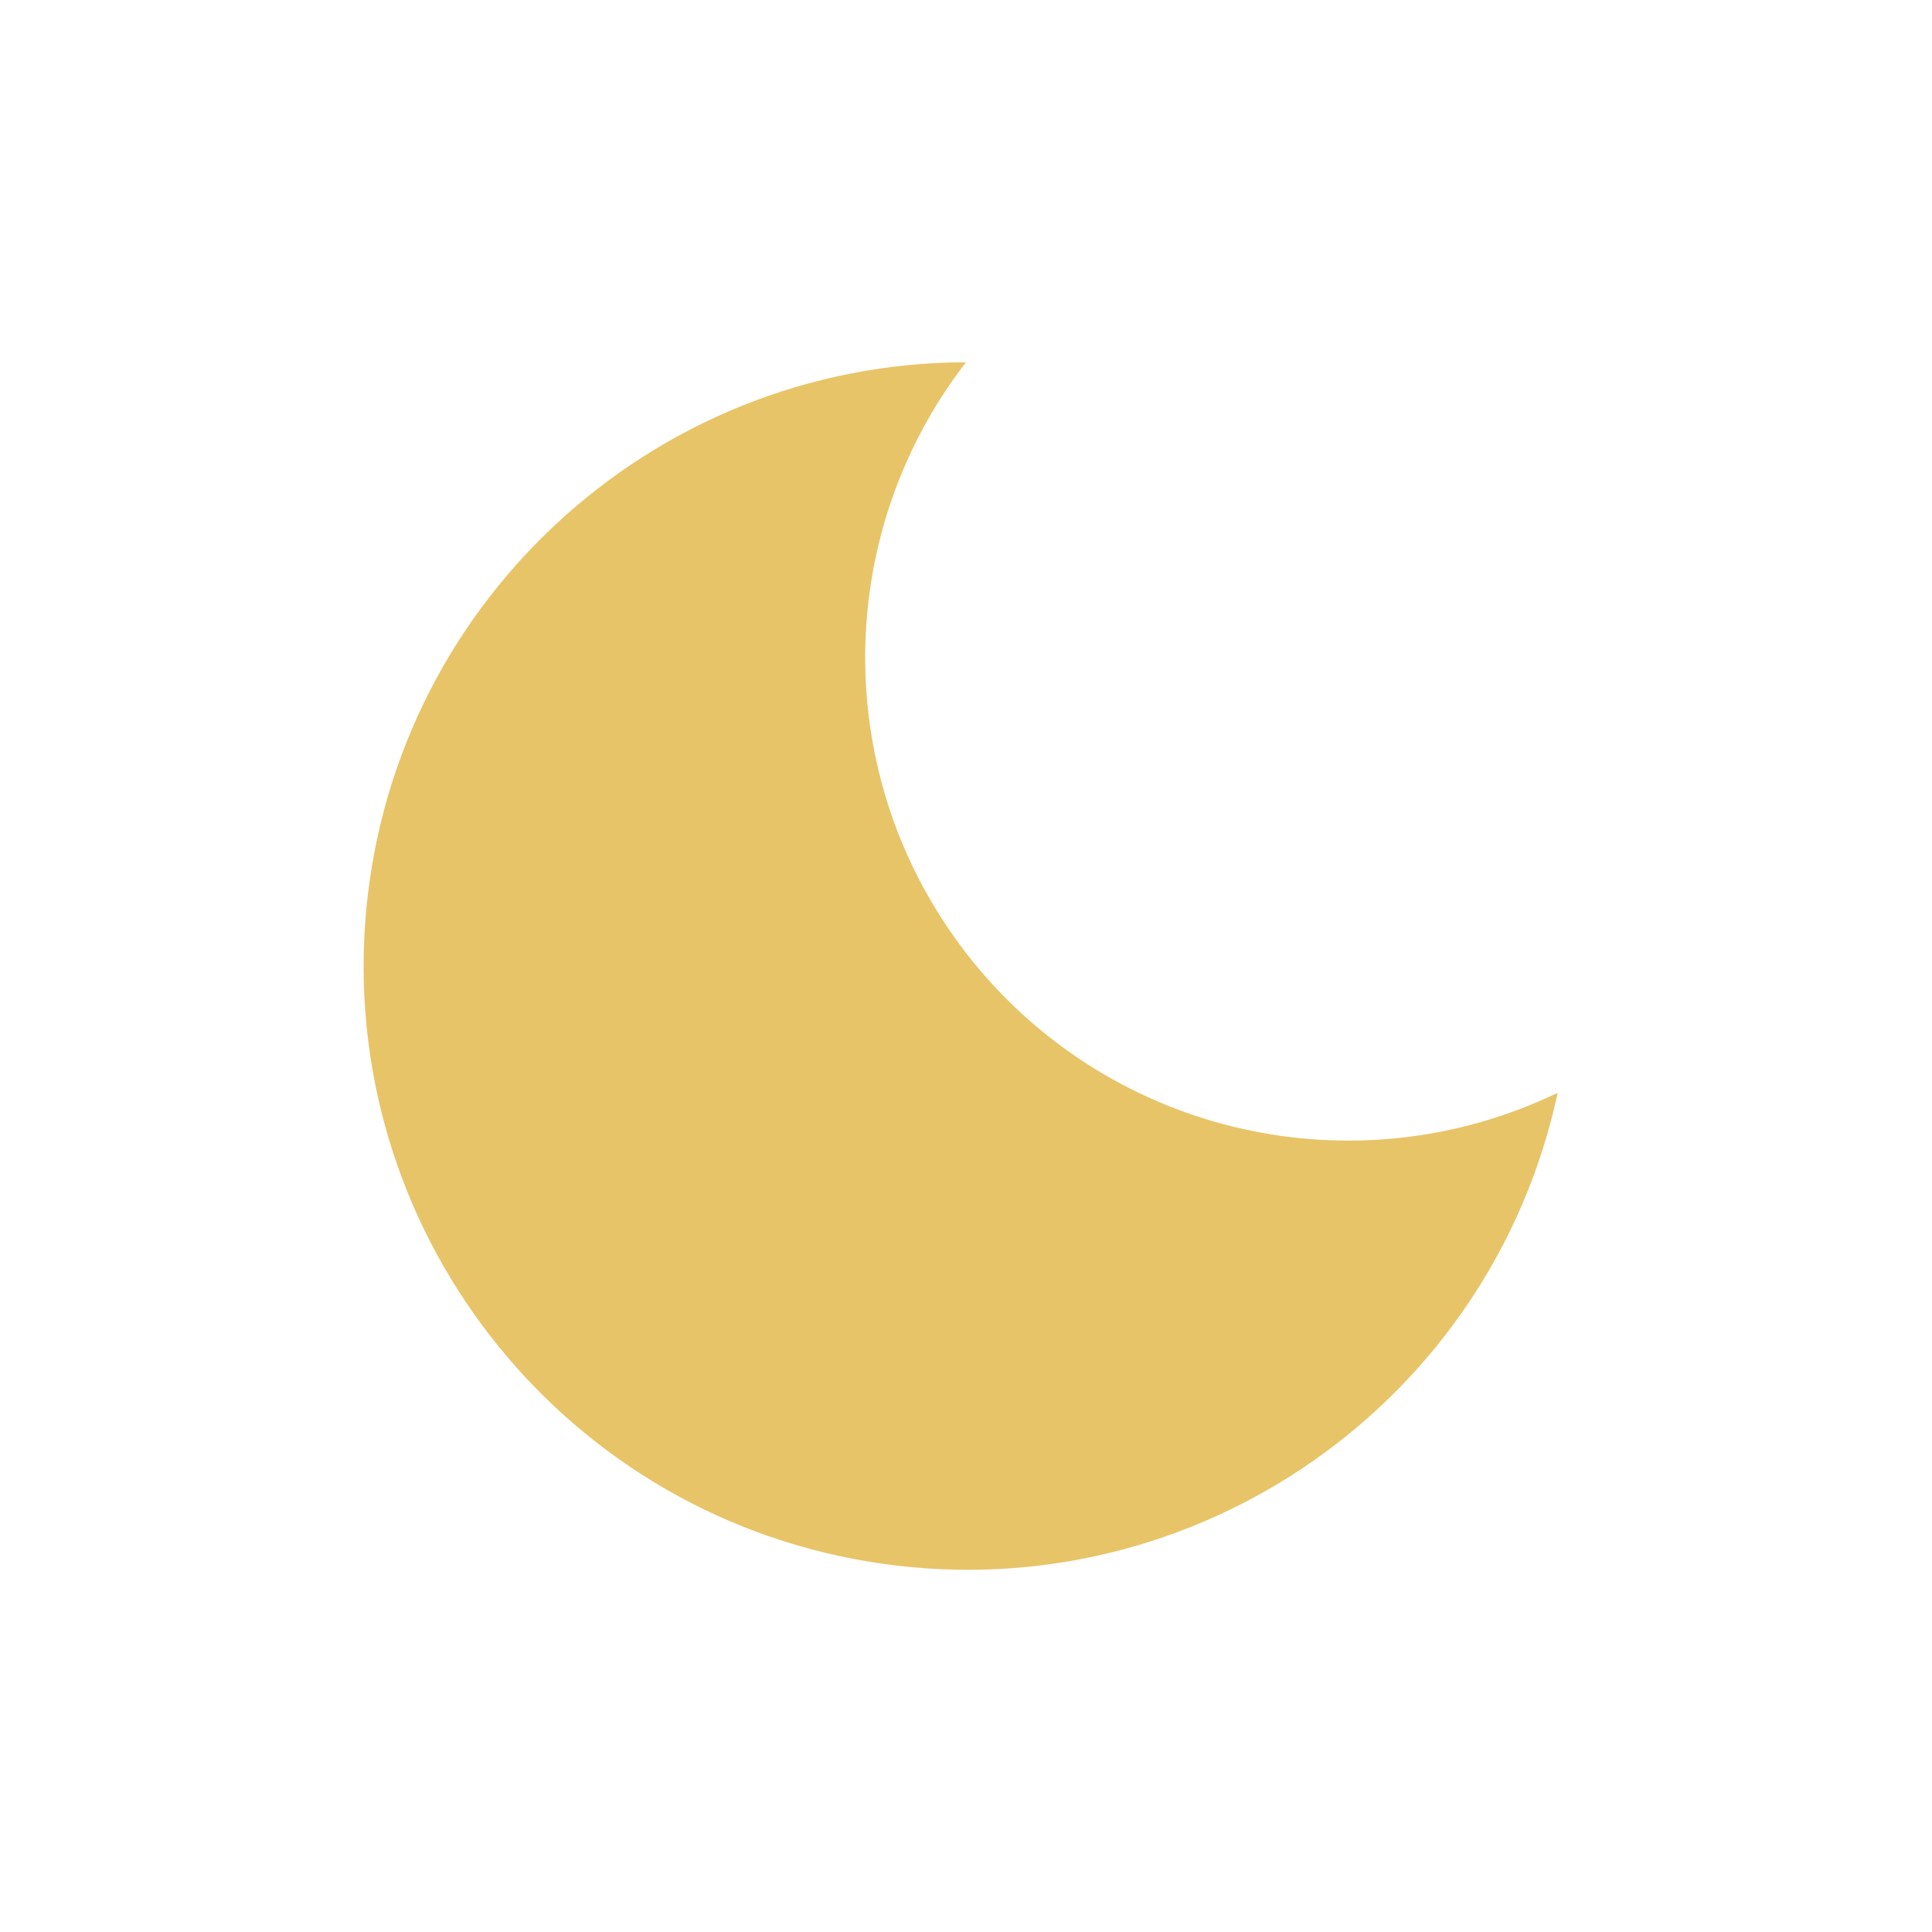
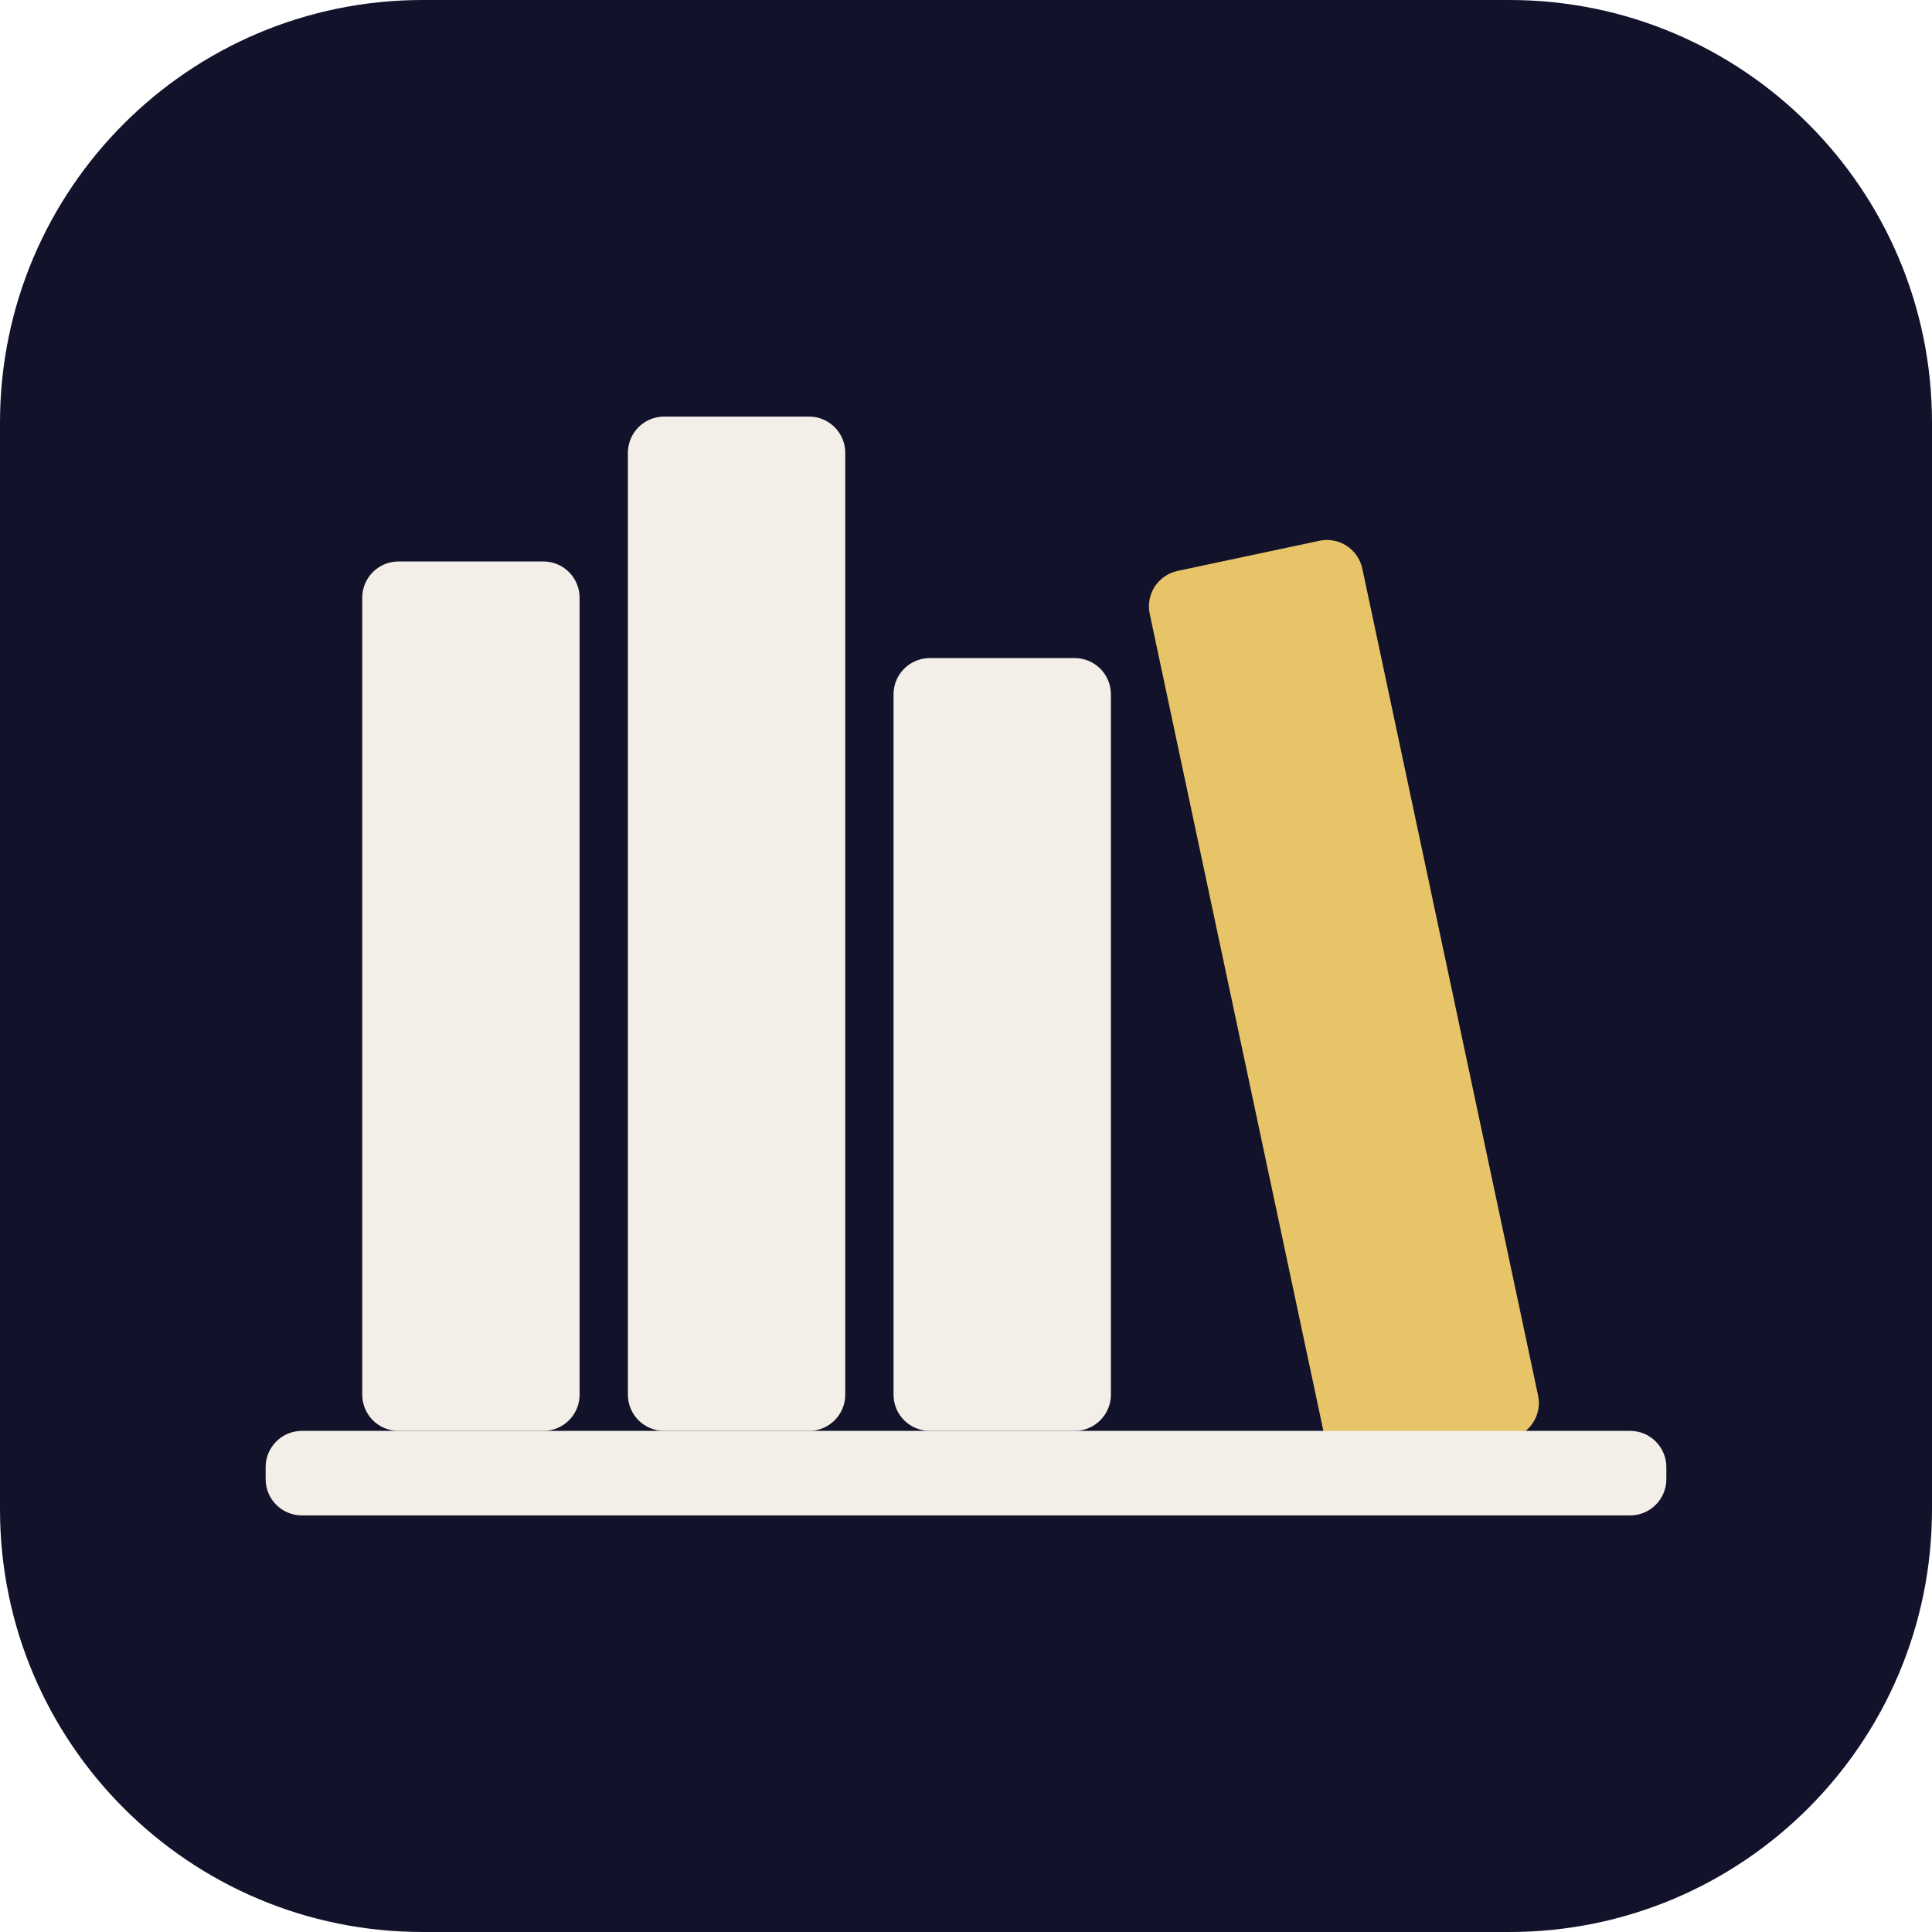
- <svg xmlns="http://www.w3.org/2000/svg" width="512" height="512" viewBox="0 0 512 512">
-   <g transform="translate(64,64) scale(16)">
-     <path d="M12 2a10 10 0 1 0 9.8 12.1A8 8 0 0 1 12 2Z" fill="#E8C468" />
+ <svg xmlns="http://www.w3.org/2000/svg" viewBox="0 0 64 64">
+   <rect width="64" height="64" rx="14" fill="#12132a" />
+   <g transform="translate(5.60 7.40) scale(0.8)">
+     <rect x="8" y="14" width="9" height="36" rx="1.5" fill="#f3eee7" />
+     <rect x="19" y="8" width="9" height="42" rx="1.5" fill="#f3eee7" />
+     <rect x="30" y="18" width="9" height="32" rx="1.5" fill="#f3eee7" />
+     <rect x="48" y="12" width="9" height="38" rx="1.5" fill="#e8c468" transform="rotate(-12 57 50)" />
+     <rect x="4" y="50" width="58" height="3.5" rx="1.5" fill="#f3eee7" />
  </g>
</svg>
